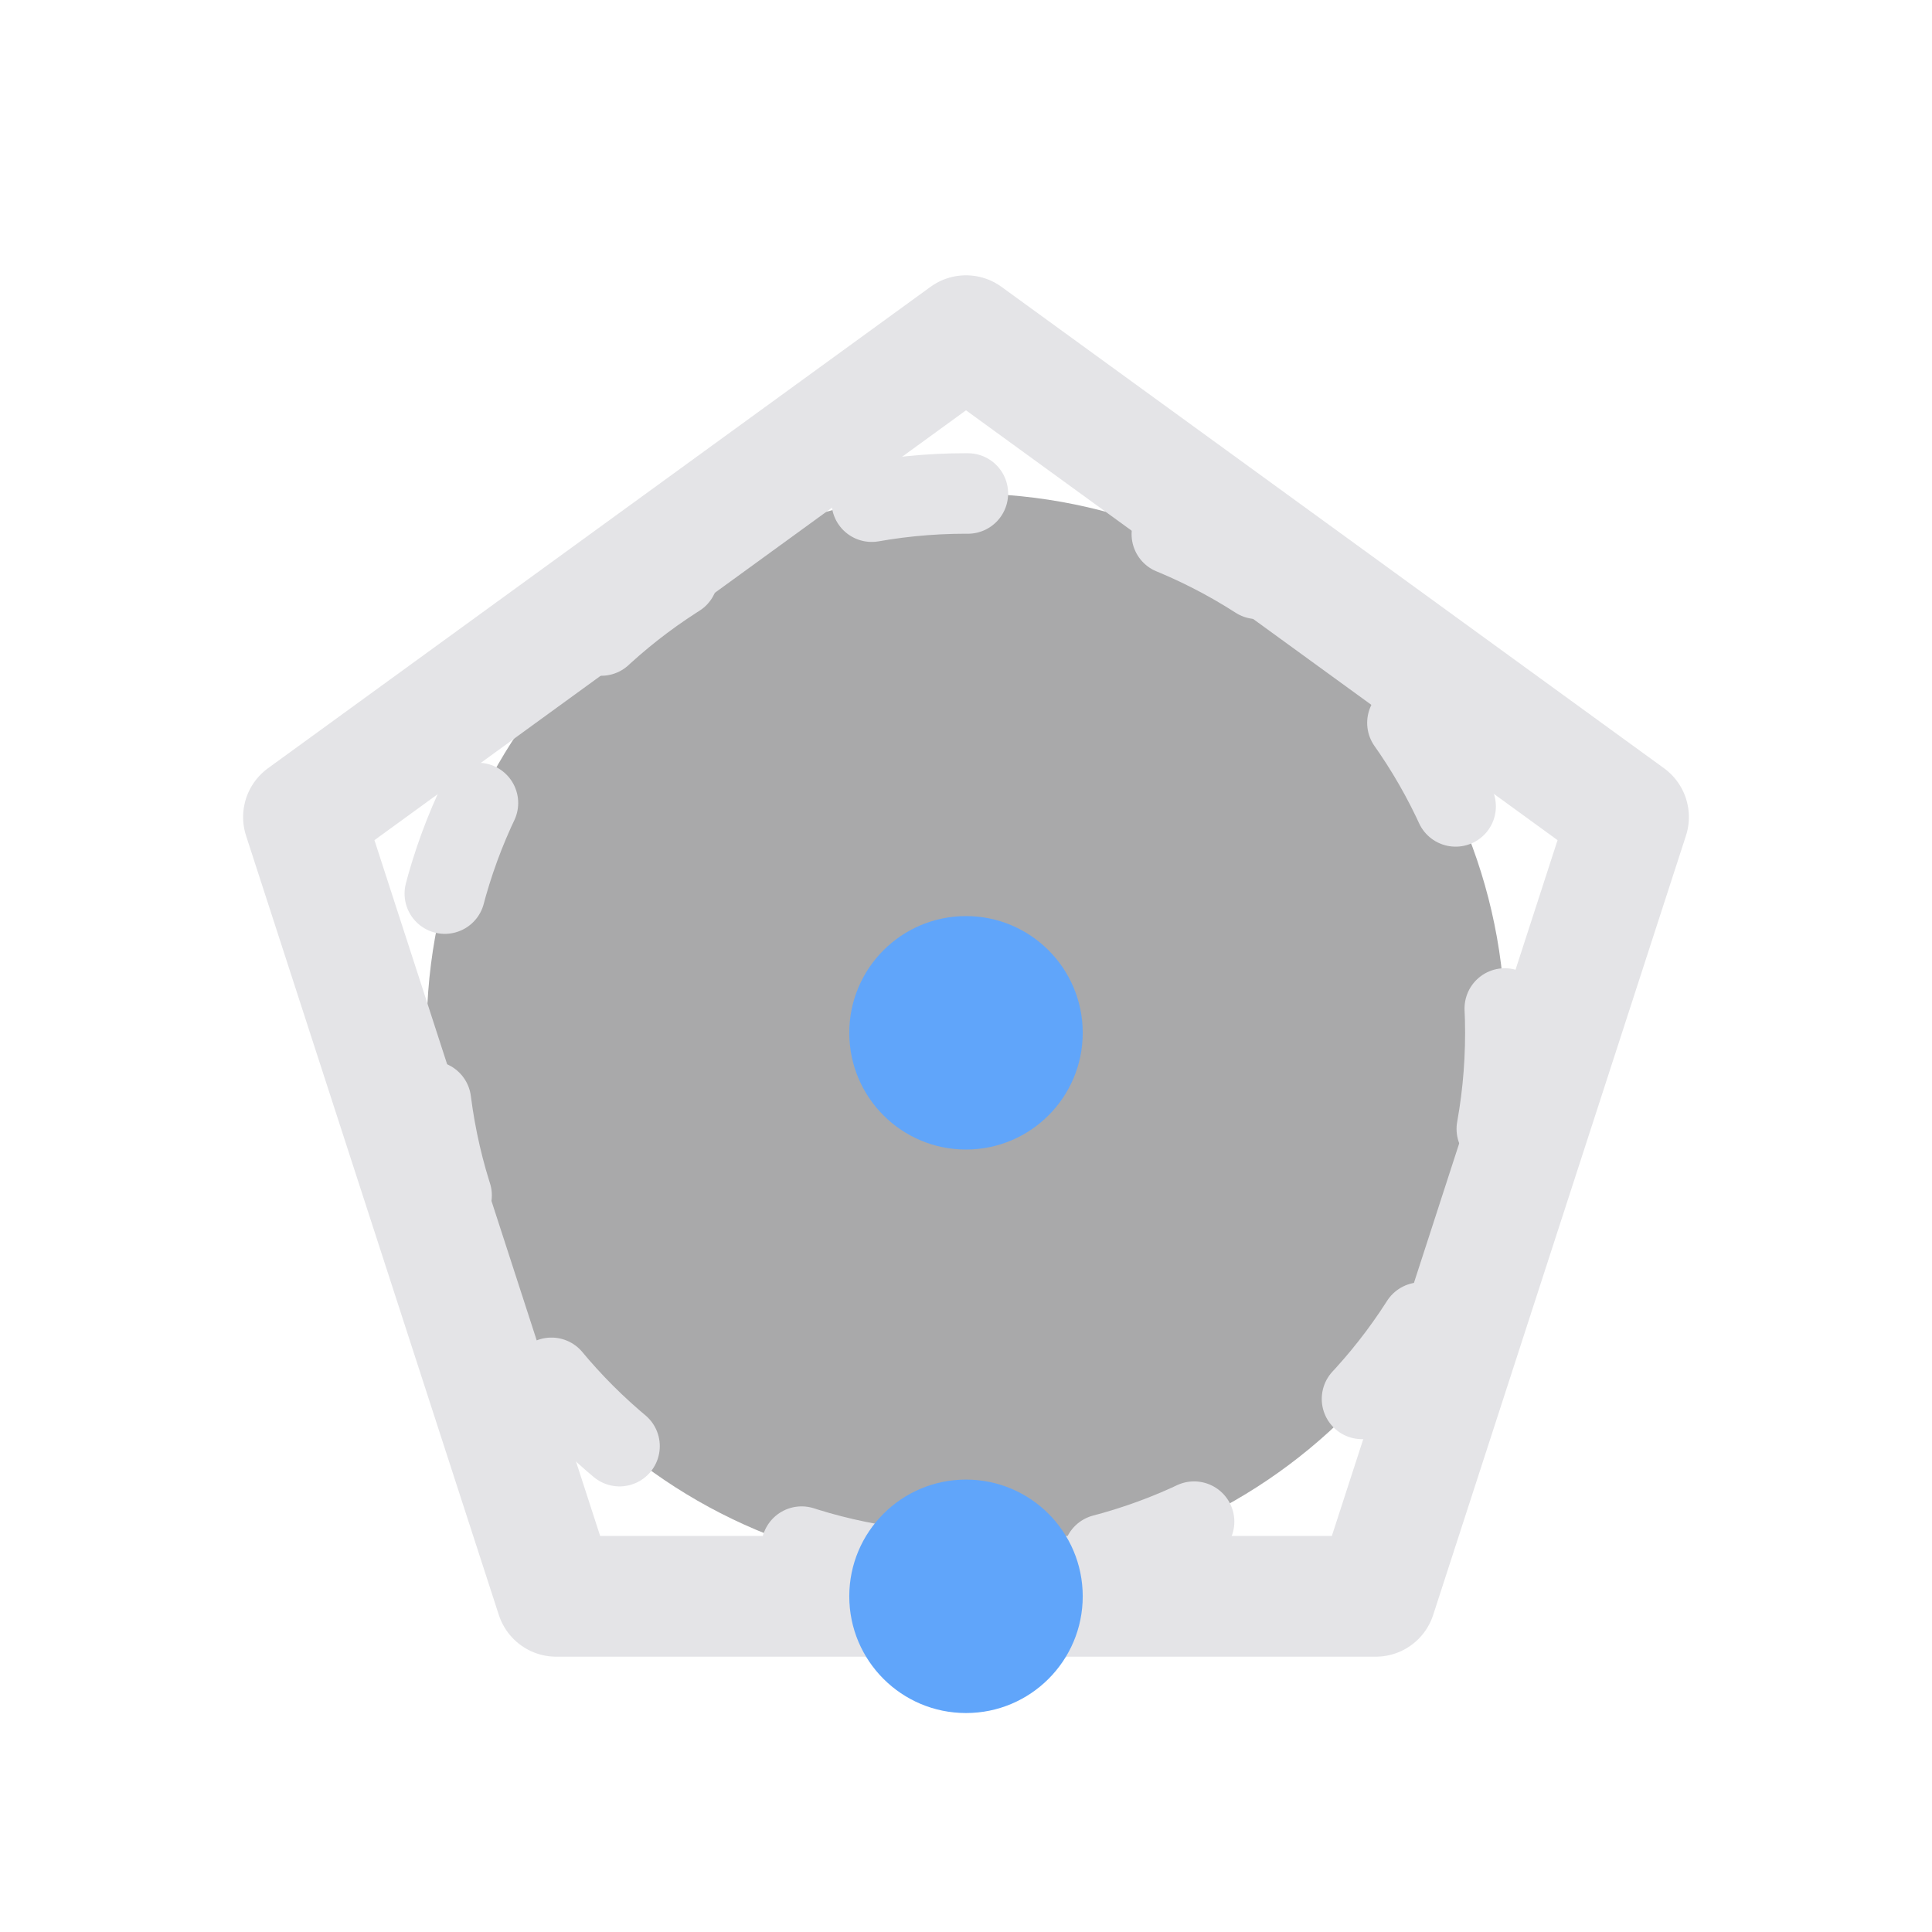
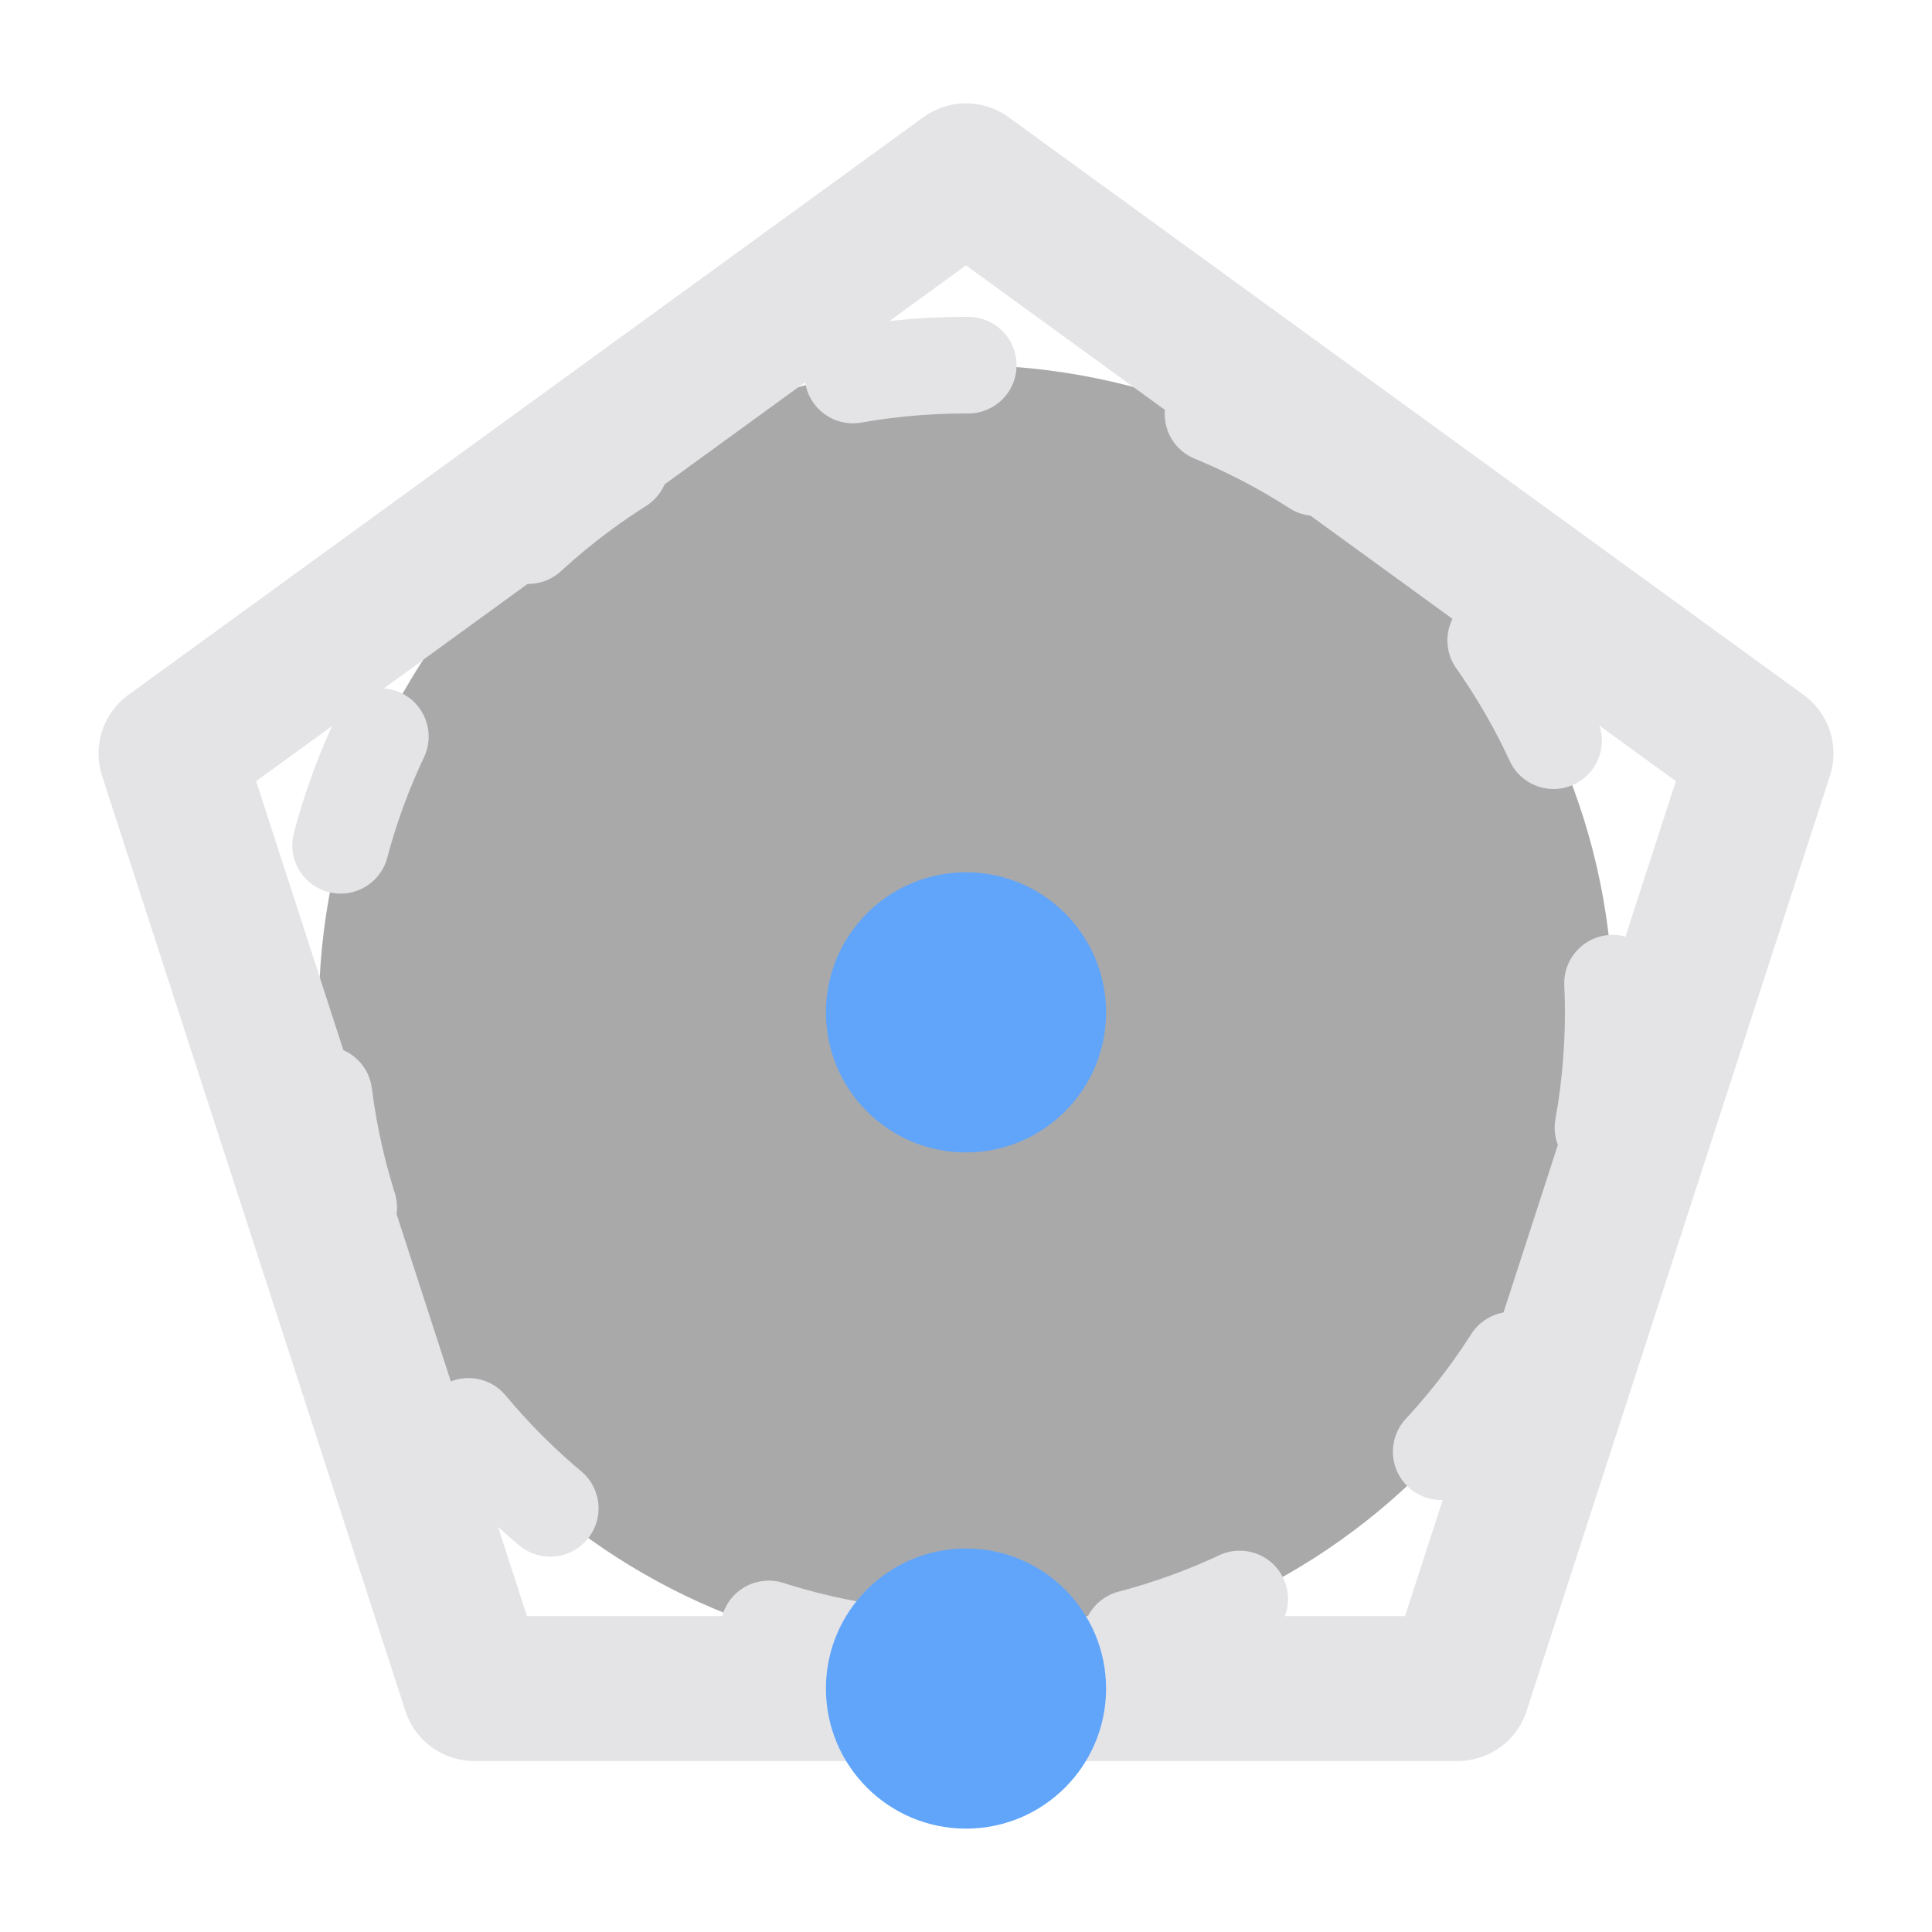
- <svg xmlns="http://www.w3.org/2000/svg" viewBox="0 0 24 24" width="24" height="24" fill="none" stroke="#e4e4e7" stroke-width="1.5" stroke-linejoin="round" stroke-linecap="round">
+ <svg xmlns="http://www.w3.org/2000/svg" viewBox="2 2.35 20 20" width="24" height="24" fill="none" stroke="#e4e4e7" stroke-width="1.5" stroke-linejoin="round" stroke-linecap="round">
  <circle cx="12" cy="12.83" r="6.7" fill="#707071" fill-opacity="0.6" stroke-width="1" stroke-dasharray="1.2 2.6" />
  <polygon points="12,4.17 20.23,10.15 17.09,19.83 6.91,19.83 3.77,10.15" />
  <circle cx="12" cy="12.83" r="1.45" fill="#60a5fa" stroke="none" />
  <circle cx="12" cy="19.83" r="1.45" fill="#60a5fa" stroke="none" />
</svg>
